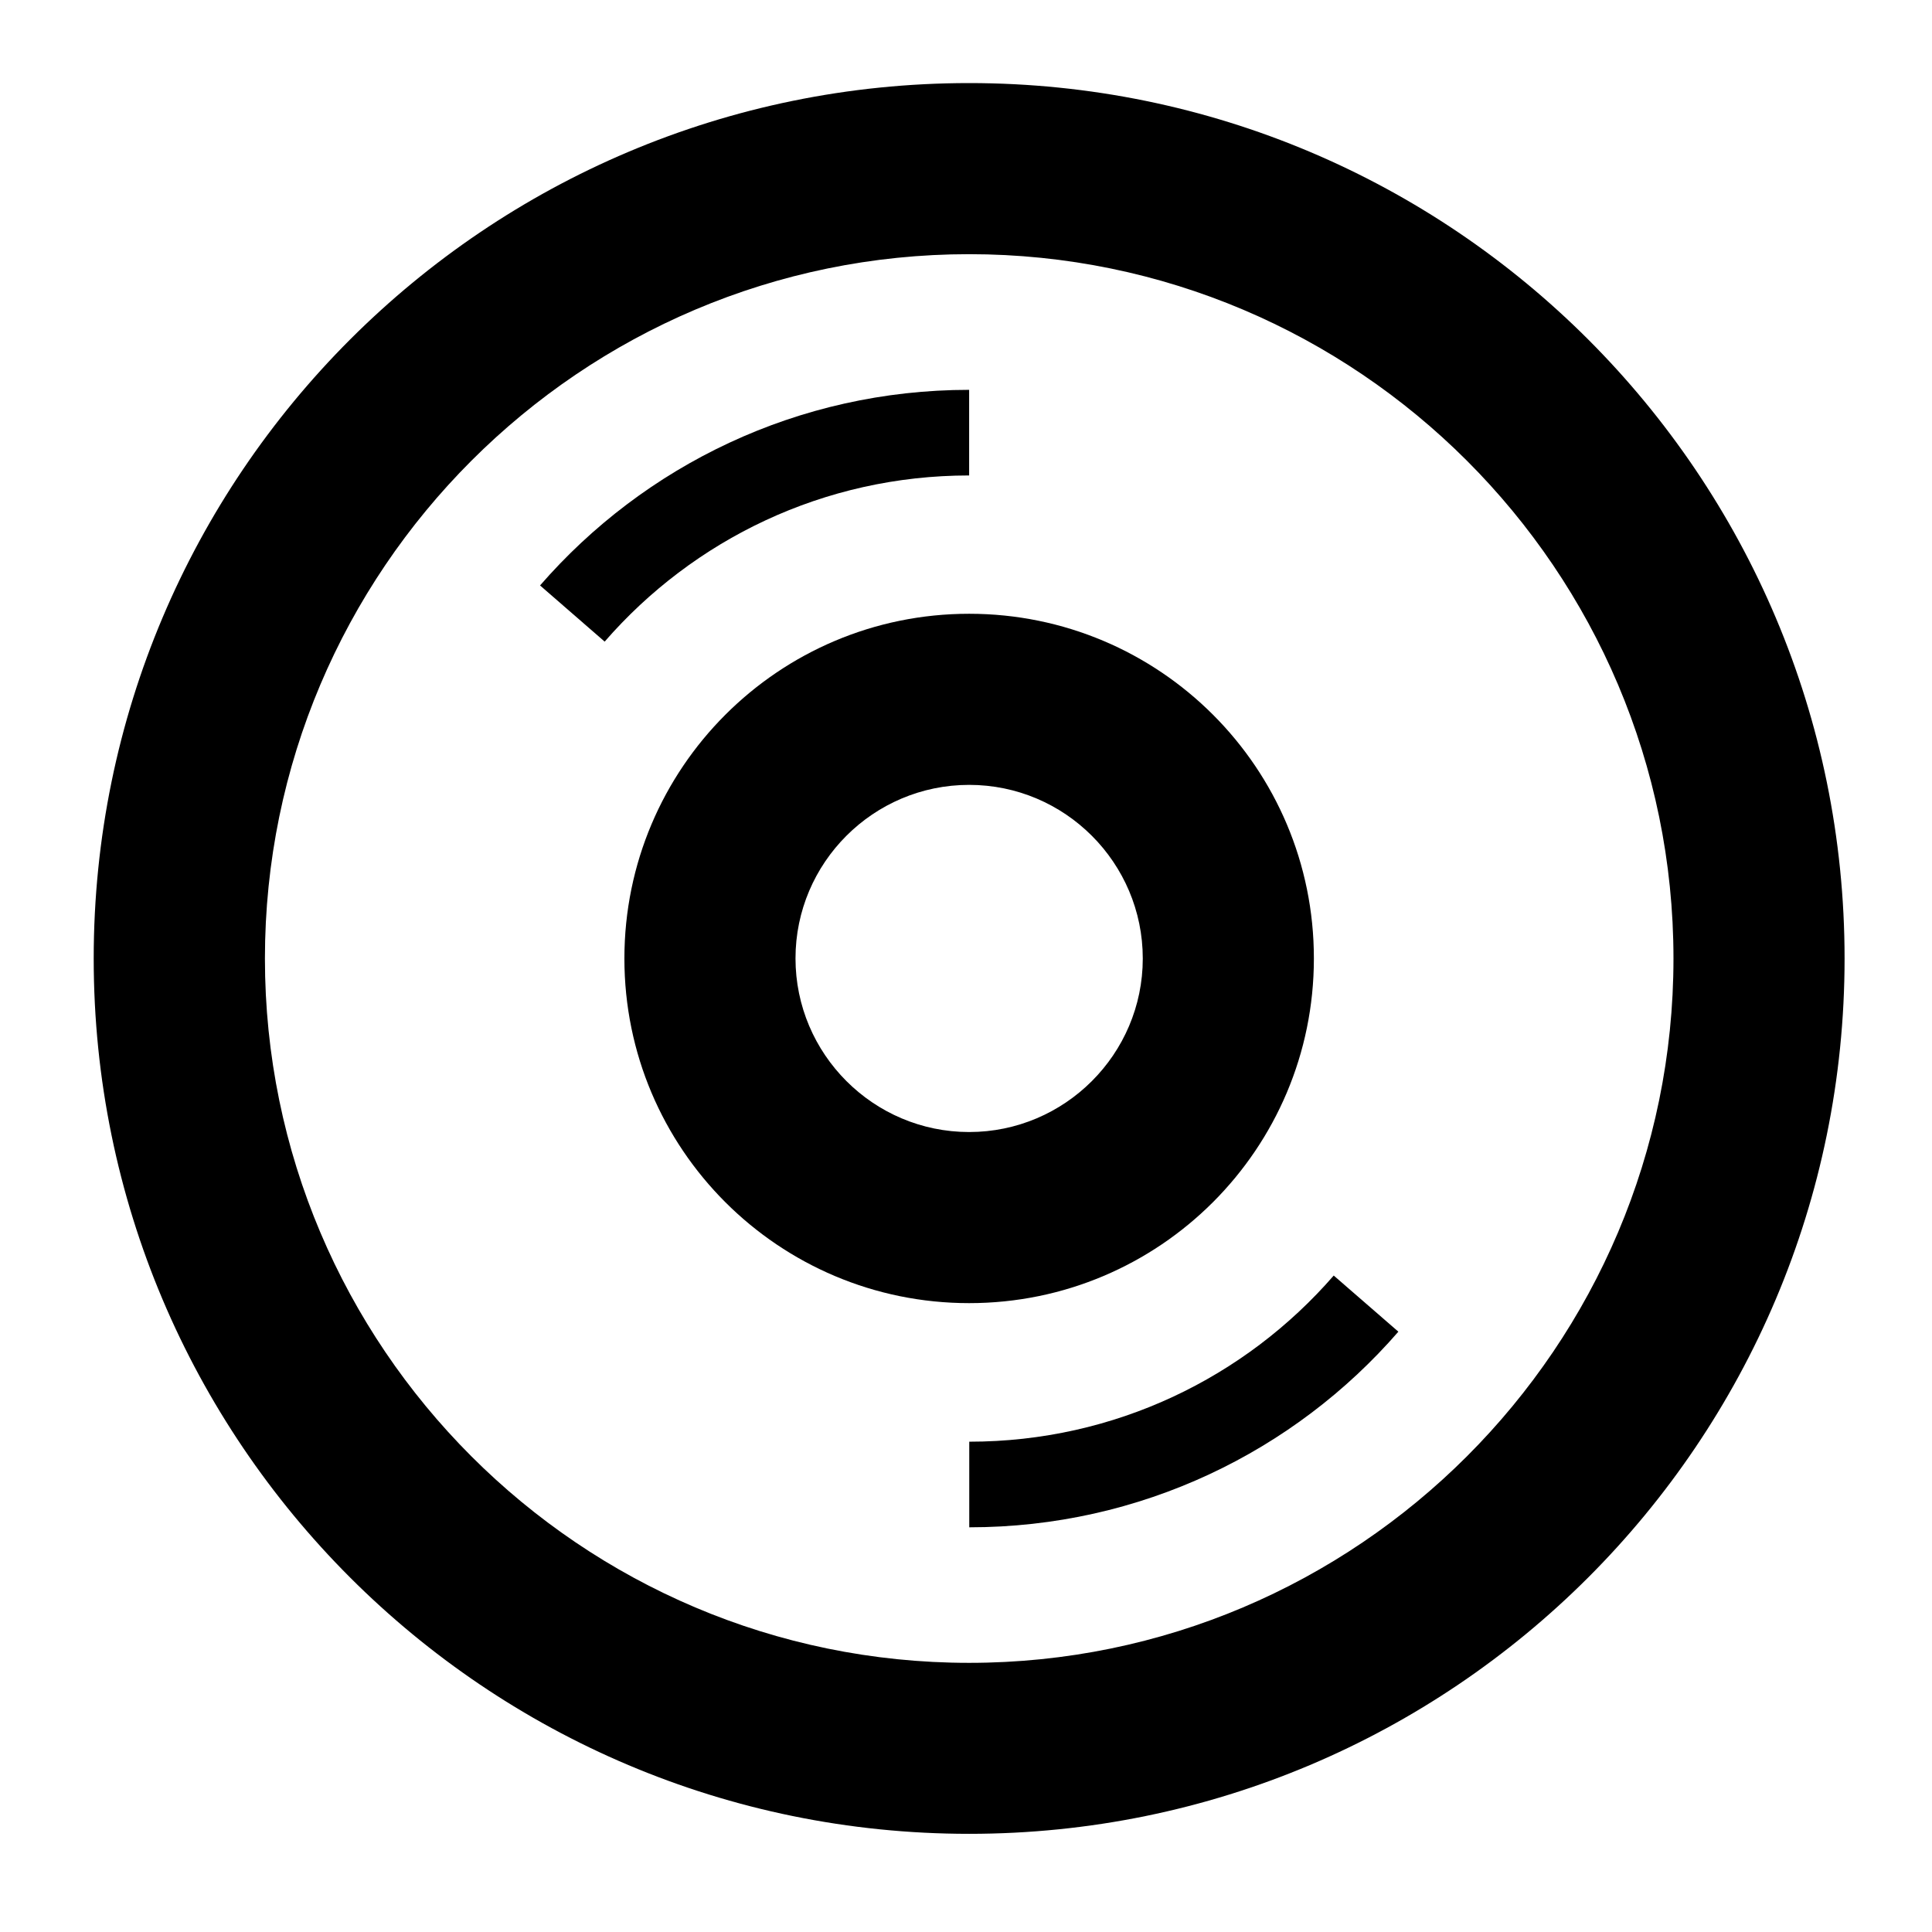
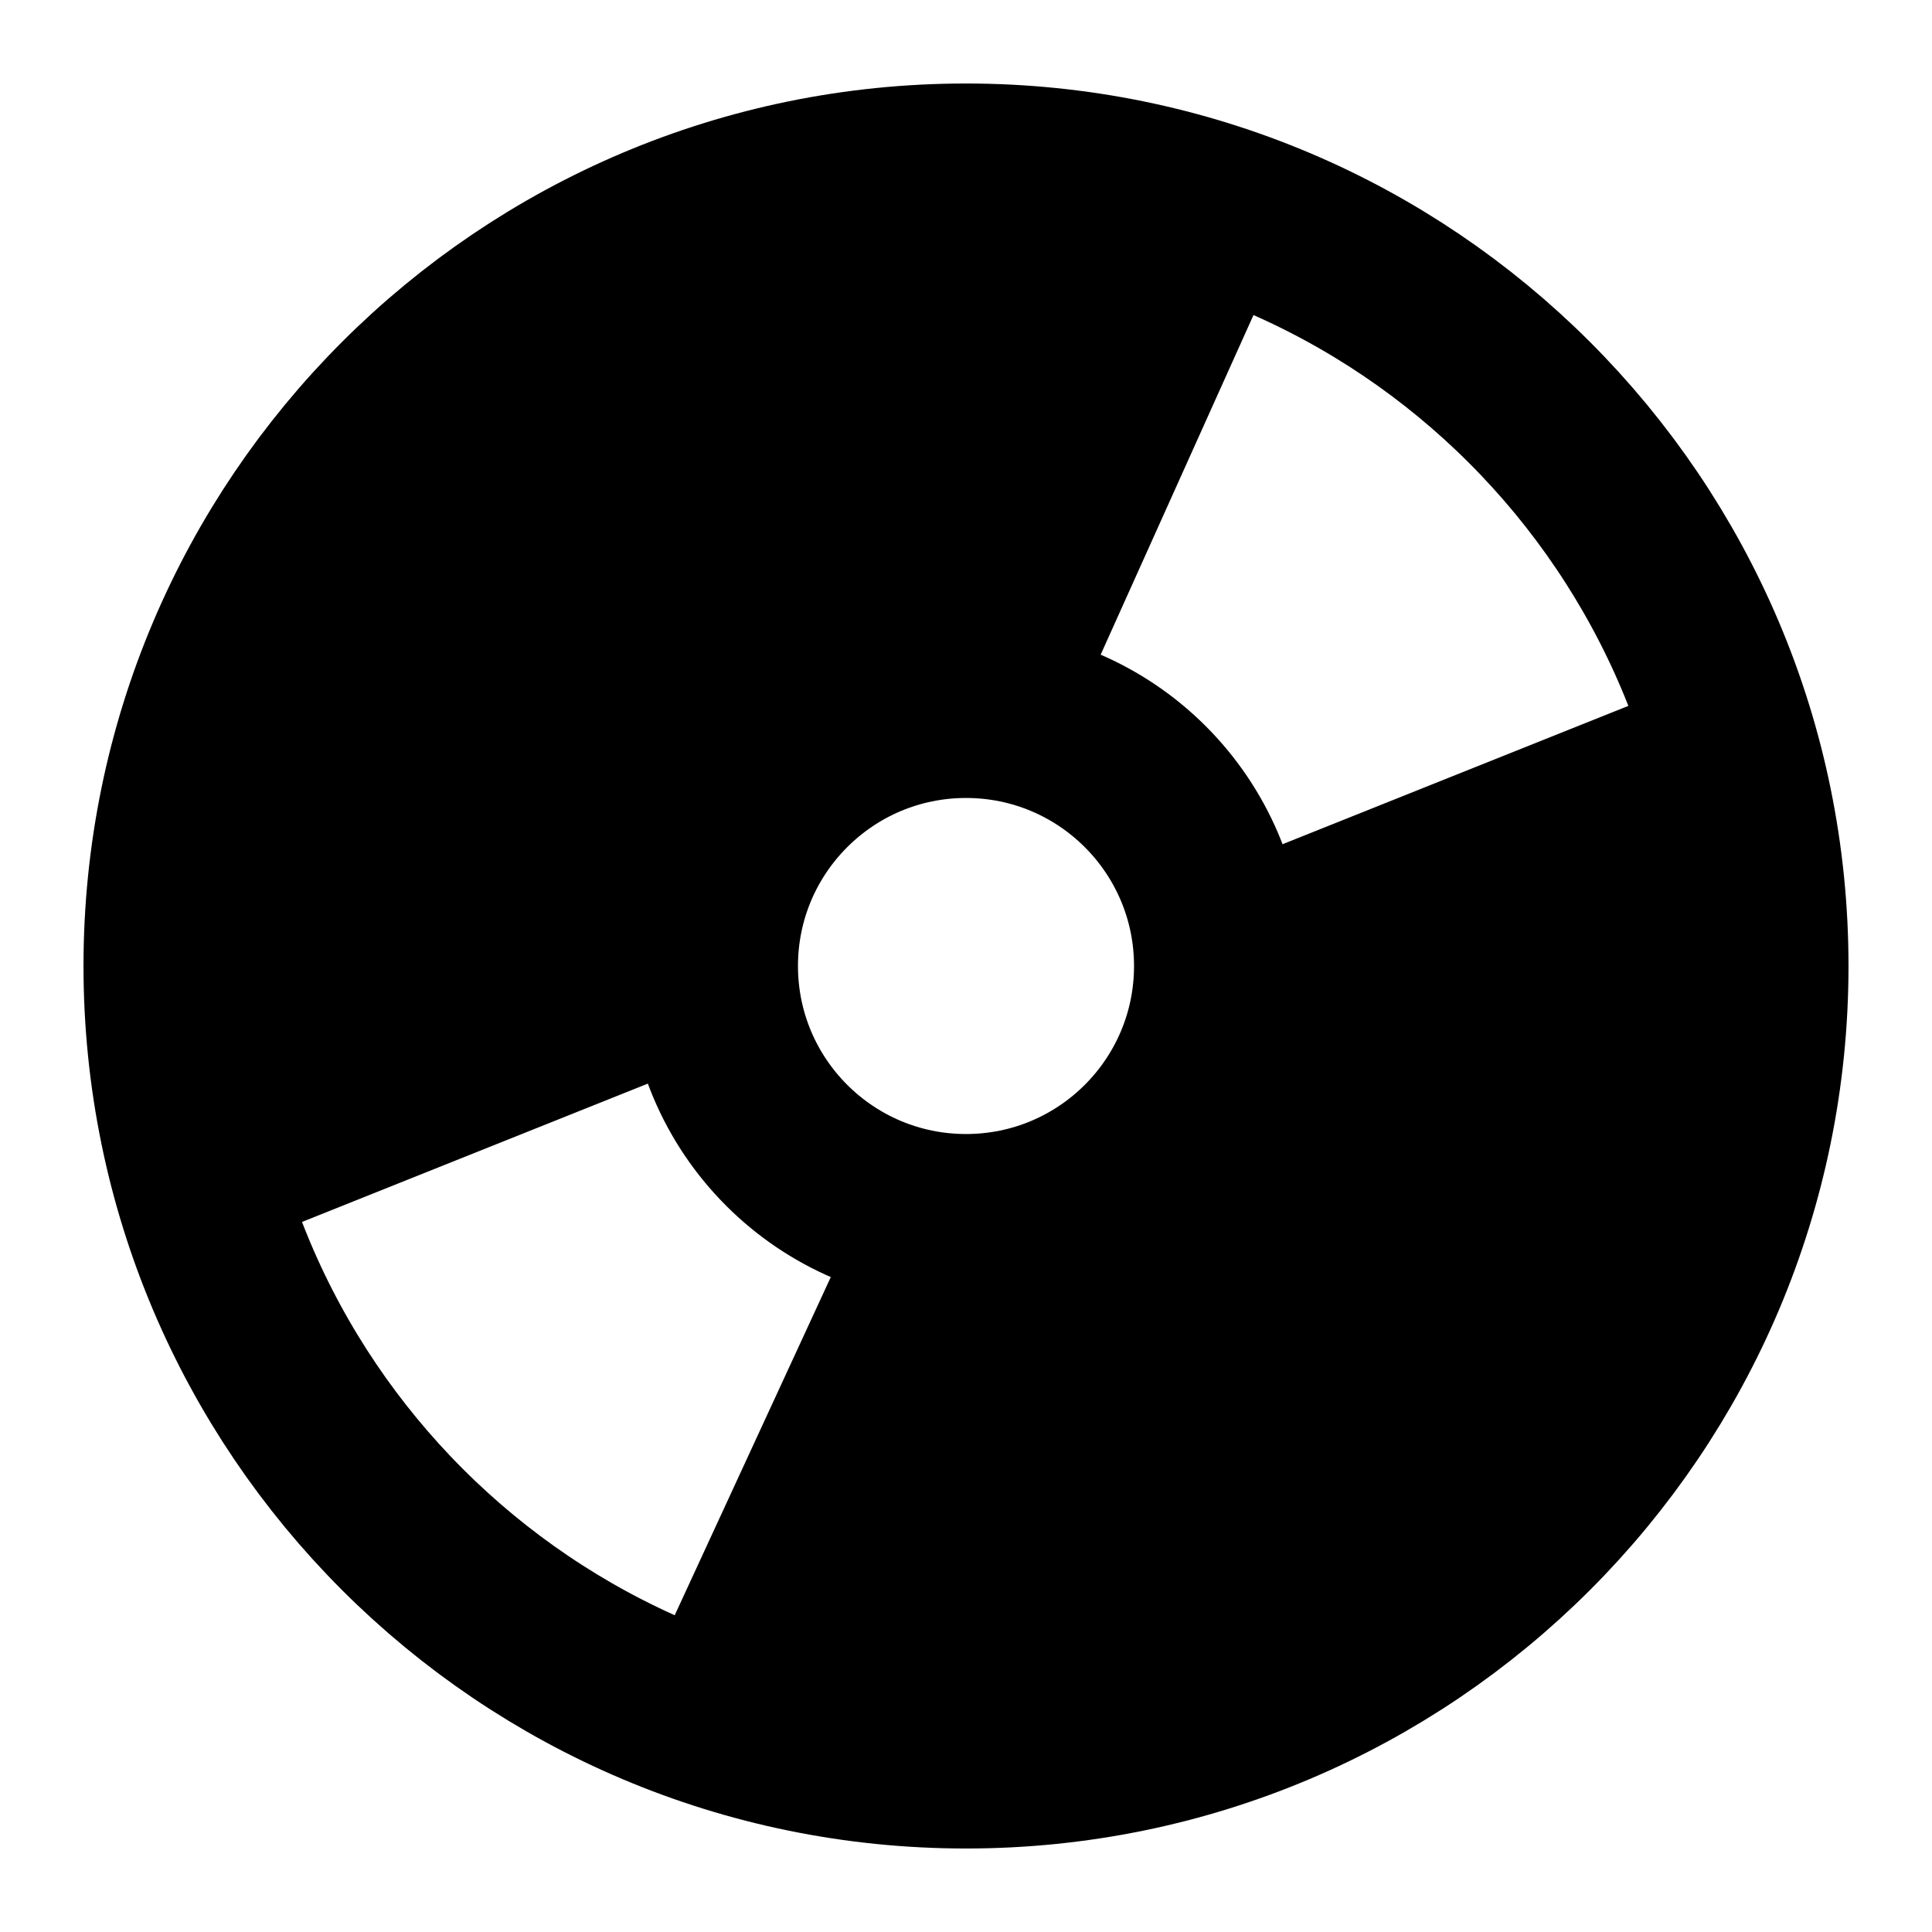
- <svg xmlns="http://www.w3.org/2000/svg" version="1.1" id="Layer_1" x="0px" y="0px" width="16px" height="16px" viewBox="0 0 16 16" enable-background="new 0 0 16 16" xml:space="preserve">
-   <g>
-     <path d="M8.026,2.105c3.216,0,5.833,2.617,5.833,5.833s-2.617,5.833-5.833,5.833c-3.217,0-5.832-2.617-5.832-5.833   S4.81,2.105,8.026,2.105 M8.026,0.688c-4.004,0-7.25,3.246-7.25,7.25s3.245,7.249,7.25,7.249c4.005,0,7.25-3.245,7.25-7.249   S12.031,0.688,8.026,0.688L8.026,0.688z" />
+ <svg xmlns="http://www.w3.org/2000/svg" version="1.1" id="Layer_1" x="0px" y="0px" viewBox="0 0 16 16" style="enable-background:new 0 0 16 16;" xml:space="preserve">
+   <style type="text/css">
+ 	.st0{display:none;}
+ 	.st1{display:inline;}
+ 	.st2{display:inline;stroke:#000000;stroke-width:1.417;stroke-miterlimit:10;}
+ 	.st3{display:inline;fill:none;stroke:#000000;stroke-width:1.417;stroke-linejoin:round;stroke-miterlimit:10;}
+ 	.st4{stroke:#000000;stroke-width:1.417;stroke-miterlimit:10;}
+ 	.st5{fill:none;stroke:#000000;stroke-width:1.417;stroke-miterlimit:10;}
+ 	.st6{display:none;fill:none;stroke:#000000;stroke-width:2.268;stroke-miterlimit:10;}
+ 	.st7{display:none;fill:none;stroke:#000000;stroke-width:2.268;stroke-linecap:round;stroke-miterlimit:10;}
+ 	
+ 		.st8{display:none;fill:none;stroke:#010101;stroke-width:1.855;stroke-linecap:round;stroke-linejoin:round;stroke-miterlimit:10;}
+ 	.st9{display:inline;fill:#010101;stroke:#010101;stroke-width:1.37;stroke-miterlimit:10;}
+ 	.st10{display:inline;fill:none;stroke:#010101;stroke-width:0.85;stroke-miterlimit:10;}
+ 	.st11{display:inline;fill:none;stroke:#010101;stroke-width:1.855;stroke-miterlimit:10;}
+ 	.st12{fill:none;stroke:#000000;stroke-width:0.567;stroke-miterlimit:10;}
+ </style>
+   <g class="st0">
+     <g class="st1">
+       <g>
+         <g>
+           <path d="M3.9,1.1C3.4,0.8,3.1,1,3.1,1.6v12.7c0,0.6,0.4,0.8,0.8,0.4l9.4-6.2c0.5-0.3,0.5-0.8,0-1.1L3.9,1.1z" />
+         </g>
+       </g>
+     </g>
  </g>
-   <g>
-     <path d="M8.026,6.5c0.794,0,1.438,0.646,1.438,1.438S8.818,9.375,8.026,9.375c-0.793,0-1.438-0.646-1.438-1.438   S7.233,6.5,8.026,6.5 M8.026,5.083c-1.577,0-2.855,1.278-2.855,2.855c0,1.577,1.278,2.854,2.855,2.854s2.855-1.277,2.855-2.854   C10.882,6.361,9.604,5.083,8.026,5.083L8.026,5.083z" />
+   <g class="st0">
+     <circle class="st1" cx="8" cy="7.9" r="1" />
+     <path class="st1" d="M8,0.7c-4,0-7.3,3.2-7.3,7.3c0,4,3.2,7.3,7.3,7.3c4,0,7.2-3.2,7.2-7.3C15.3,3.9,12,0.7,8,0.7z M9.8,9.7L3.9,12   l2.4-5.8l5.8-2.4L9.8,9.7z" />
  </g>
-   <path fill="none" stroke="#000000" stroke-width="0.709" stroke-miterlimit="10" d="M4.74,5.081  c0.798-0.918,1.974-1.498,3.286-1.498" />
-   <path fill="none" stroke="#000000" stroke-width="0.709" stroke-miterlimit="10" d="M11.313,10.796  c-0.797,0.918-1.974,1.498-3.286,1.498" />
+   <g class="st0">
+     <circle class="st2" cx="8.1" cy="11.8" r="2.4" />
+     <polyline class="st3" points="10.5,11.8 10.5,1.6 14.5,5.7  " />
+     <line class="st3" x1="1.6" y1="1.9" x2="7.7" y2="1.9" />
+     <line class="st3" x1="1.6" y1="4.3" x2="7.7" y2="4.3" />
+     <line class="st3" x1="1.6" y1="6.7" x2="7.7" y2="6.7" />
+   </g>
+   <g class="st0">
+     <circle class="st2" cx="12.3" cy="10.3" r="2.4" />
+     <circle class="st2" cx="3.8" cy="12.3" r="2.4" />
+     <polyline class="st3" points="6.2,12.3 6.2,3.1 14.7,1.1 14.7,10.3  " />
+   </g>
+   <path class="st0" d="M15.3,9.2V6.7l-2-0.4C13.1,6,13,5.8,12.9,5.5L14,3.8L12.3,2l-1.7,1.1C10.3,3,10.1,2.9,9.8,2.8l-0.4-2H6.9  l-0.4,2C6.2,2.9,6,3,5.7,3.2L4,2L2.2,3.8l1.2,1.7C3.3,5.8,3.2,6,3.1,6.3L1,6.7v2.5l2,0.4c0.1,0.3,0.2,0.5,0.3,0.8l-1.2,1.7L4,13.8  l1.7-1.2C6,12.8,6.2,12.9,6.5,13L6.9,15h2.5L9.8,13c0.3-0.1,0.5-0.2,0.8-0.3l1.7,1.2l1.7-1.7l-1.2-1.7c0.1-0.3,0.2-0.5,0.3-0.8  L15.3,9.2z M8.1,9.9c-1.1,0-2-0.9-2-2c0-1.1,0.9-2,2-2c1.1,0,2,0.9,2,2C10.1,9,9.2,9.9,8.1,9.9z" />
+   <g class="st0">
+     <g class="st1">
+       <path class="st4" d="M13.9,13.1c0,0.3-0.2,0.5-0.5,0.5H2.6c-0.3,0-0.5-0.2-0.5-0.5V5.4c0-0.3,0.2-0.5,0.5-0.5h10.8    c0.3,0,0.5,0.2,0.5,0.5V13.1z" />
+     </g>
+     <g class="st1">
+       <path d="M2.7,2.8c0-0.3,0.2-0.5,0.5-0.5h3.9c0.3,0,0.5,0.2,0.5,0.5v1.6c0,0.3-0.2,0.5-0.5,0.5H3.2c-0.3,0-0.5-0.2-0.5-0.5V2.8z" />
+       <path class="st5" d="M2.7,2.8c0-0.3,0.2-0.5,0.5-0.5h3.9c0.3,0,0.5,0.2,0.5,0.5v1.6c0,0.3-0.2,0.5-0.5,0.5H3.2    c-0.3,0-0.5-0.2-0.5-0.5V2.8z" />
+     </g>
+   </g>
+   <path class="st0" d="M1.5,4.1c0,0,4.3-3.9,8.4-1.4c4.1,2.4,5.4,5.6,3.6,7.9C11.4,7.4,10.3,5.8,6,4.5c0,0,6.8,4.3,8,9.3  c-0.2,1.1-1.2,0.3-1.2,0.3l-1.1-1.8c0,0-2.1,1.6-4.6-0.5C2.9,8.1,6.2,4,1.5,4.1z" />
+   <path class="st0" d="M8,0.8c-0.2,0-0.3,0.1-0.4,0.4l-2,4L1.2,5.8C0.8,5.9,0.7,6,0.7,6.2c0,0.1,0.1,0.3,0.2,0.4l3.2,3.1l-0.8,4.4  c0,0.1,0,0.1,0,0.2c0,0.1,0,0.2,0.1,0.3c0.1,0.1,0.2,0.1,0.3,0.1c0.1,0,0.2,0,0.4-0.1l4-2.1l4,2.1c0.1,0.1,0.2,0.1,0.4,0.1  c0.1,0,0.2,0,0.3-0.1s0.1-0.2,0.1-0.3c0-0.1,0-0.1,0-0.2l-0.8-4.4l3.2-3.1c0.2-0.2,0.2-0.3,0.2-0.4c0-0.2-0.2-0.4-0.5-0.4l-4.4-0.6  l-2-4C8.3,0.9,8.2,0.8,8,0.8L8,0.8z" />
+   <circle class="st5" cx="8" cy="8" r="6.6" />
+   <circle class="st5" cx="8" cy="8" r="2.1" />
+   <path d="M5.7,8c0-1.2,1-2.3,2.3-2.3c0.3,0,0.6,0.1,0.9,0.2l1.8-4C9.9,1.6,9,1.4,8,1.4C4.4,1.4,1.4,4.4,1.4,8c0,0.8,0.2,1.6,0.4,2.4  l4-1.6C5.8,8.6,5.7,8.3,5.7,8z" />
+   <path d="M14.1,5.6l-4,1.6c0.1,0.3,0.2,0.5,0.2,0.8c0,1.2-1,2.3-2.3,2.3c-0.3,0-0.6-0.1-0.9-0.2L5.3,14C6.1,14.4,7,14.6,8,14.6  c3.6,0,6.6-2.9,6.6-6.6C14.6,7.2,14.4,6.4,14.1,5.6z" />
+   <g class="st0">
+     <rect x="2" y="1.9" class="st1" width="5" height="5" />
+     <rect x="9.1" y="9" class="st1" width="5" height="5" />
+     <rect x="2" y="9" class="st1" width="5" height="5" />
+     <rect x="9.1" y="1.9" class="st1" width="5" height="5" />
+   </g>
+   <circle class="st6" cx="6.9" cy="7" r="4.5" />
+   <line class="st7" x1="10.2" y1="9.9" x2="14.5" y2="14.2" />
+   <polyline class="st8" points="4.8,1.6 11.2,7.9 4.8,14.3 " />
+   <polyline class="st8" points="11.2,14.3 4.8,7.9 11.2,1.6 " />
+   <g class="st0">
+     <rect x="2.1" y="3.3" class="st9" width="2.3" height="2.3" />
+     <line class="st10" x1="7.3" y1="3.1" x2="13.9" y2="3.1" />
+     <line class="st10" x1="7.3" y1="4.8" x2="13.9" y2="4.8" />
+     <line class="st10" x1="7.3" y1="6.4" x2="13.9" y2="6.4" />
+     <line class="st10" x1="7.3" y1="9.5" x2="13.9" y2="9.5" />
+     <line class="st10" x1="7.3" y1="11.1" x2="13.9" y2="11.1" />
+     <line class="st10" x1="7.3" y1="12.8" x2="13.9" y2="12.8" />
+     <rect x="2.1" y="9.7" class="st9" width="2.3" height="2.3" />
+   </g>
+   <g class="st0">
+     <rect x="2.8" y="2.7" class="st9" width="3.8" height="3.8" />
+     <rect x="2.8" y="9.3" class="st9" width="3.8" height="3.8" />
+     <rect x="9.5" y="2.7" class="st9" width="3.8" height="3.8" />
+     <rect x="9.5" y="9.3" class="st9" width="3.8" height="3.8" />
+   </g>
+   <g class="st0">
+     <line class="st11" x1="1.7" y1="3.4" x2="14.3" y2="3.4" />
+     <line class="st11" x1="1.7" y1="7.9" x2="14.3" y2="7.9" />
+     <line class="st11" x1="1.7" y1="12.5" x2="14.3" y2="12.5" />
+   </g>
+   <g class="st0">
+     <g class="st1">
+       <path d="M3.4,14.5c-0.1,0.1-0.3,0.1-0.4,0L1.5,13c-0.1-0.1-0.1-0.3,0-0.4l5.3-6.2c0.1-0.1,0.3-0.1,0.4,0l2.4,2.4    c0.1,0.1,0.1,0.3,0,0.4L3.4,14.5z" />
+       <path class="st12" d="M3.4,14.5c-0.1,0.1-0.3,0.1-0.4,0L1.5,13c-0.1-0.1-0.1-0.3,0-0.4l5.3-6.2c0.1-0.1,0.3-0.1,0.4,0l2.4,2.4    c0.1,0.1,0.1,0.3,0,0.4L3.4,14.5z" />
+     </g>
+     <g class="st1">
+       <path d="M11,8c0.1,0.1,0.3,0.2,0.5,0.2c0,0,1.5-0.3,2.1-1c1.3-1.3,1.3-3.5,0-4.9s-3.5-1.3-4.9,0c-0.7,0.7-1,2.1-1,2.1    c0,0.2,0,0.4,0.2,0.5L11,8z" />
+       <path class="st12" d="M11,8c0.1,0.1,0.3,0.2,0.5,0.2c0,0,1.5-0.3,2.1-1c1.3-1.3,1.3-3.5,0-4.9s-3.5-1.3-4.9,0    c-0.7,0.7-1,2.1-1,2.1c0,0.2,0,0.4,0.2,0.5L11,8z" />
+     </g>
+   </g>
</svg>
